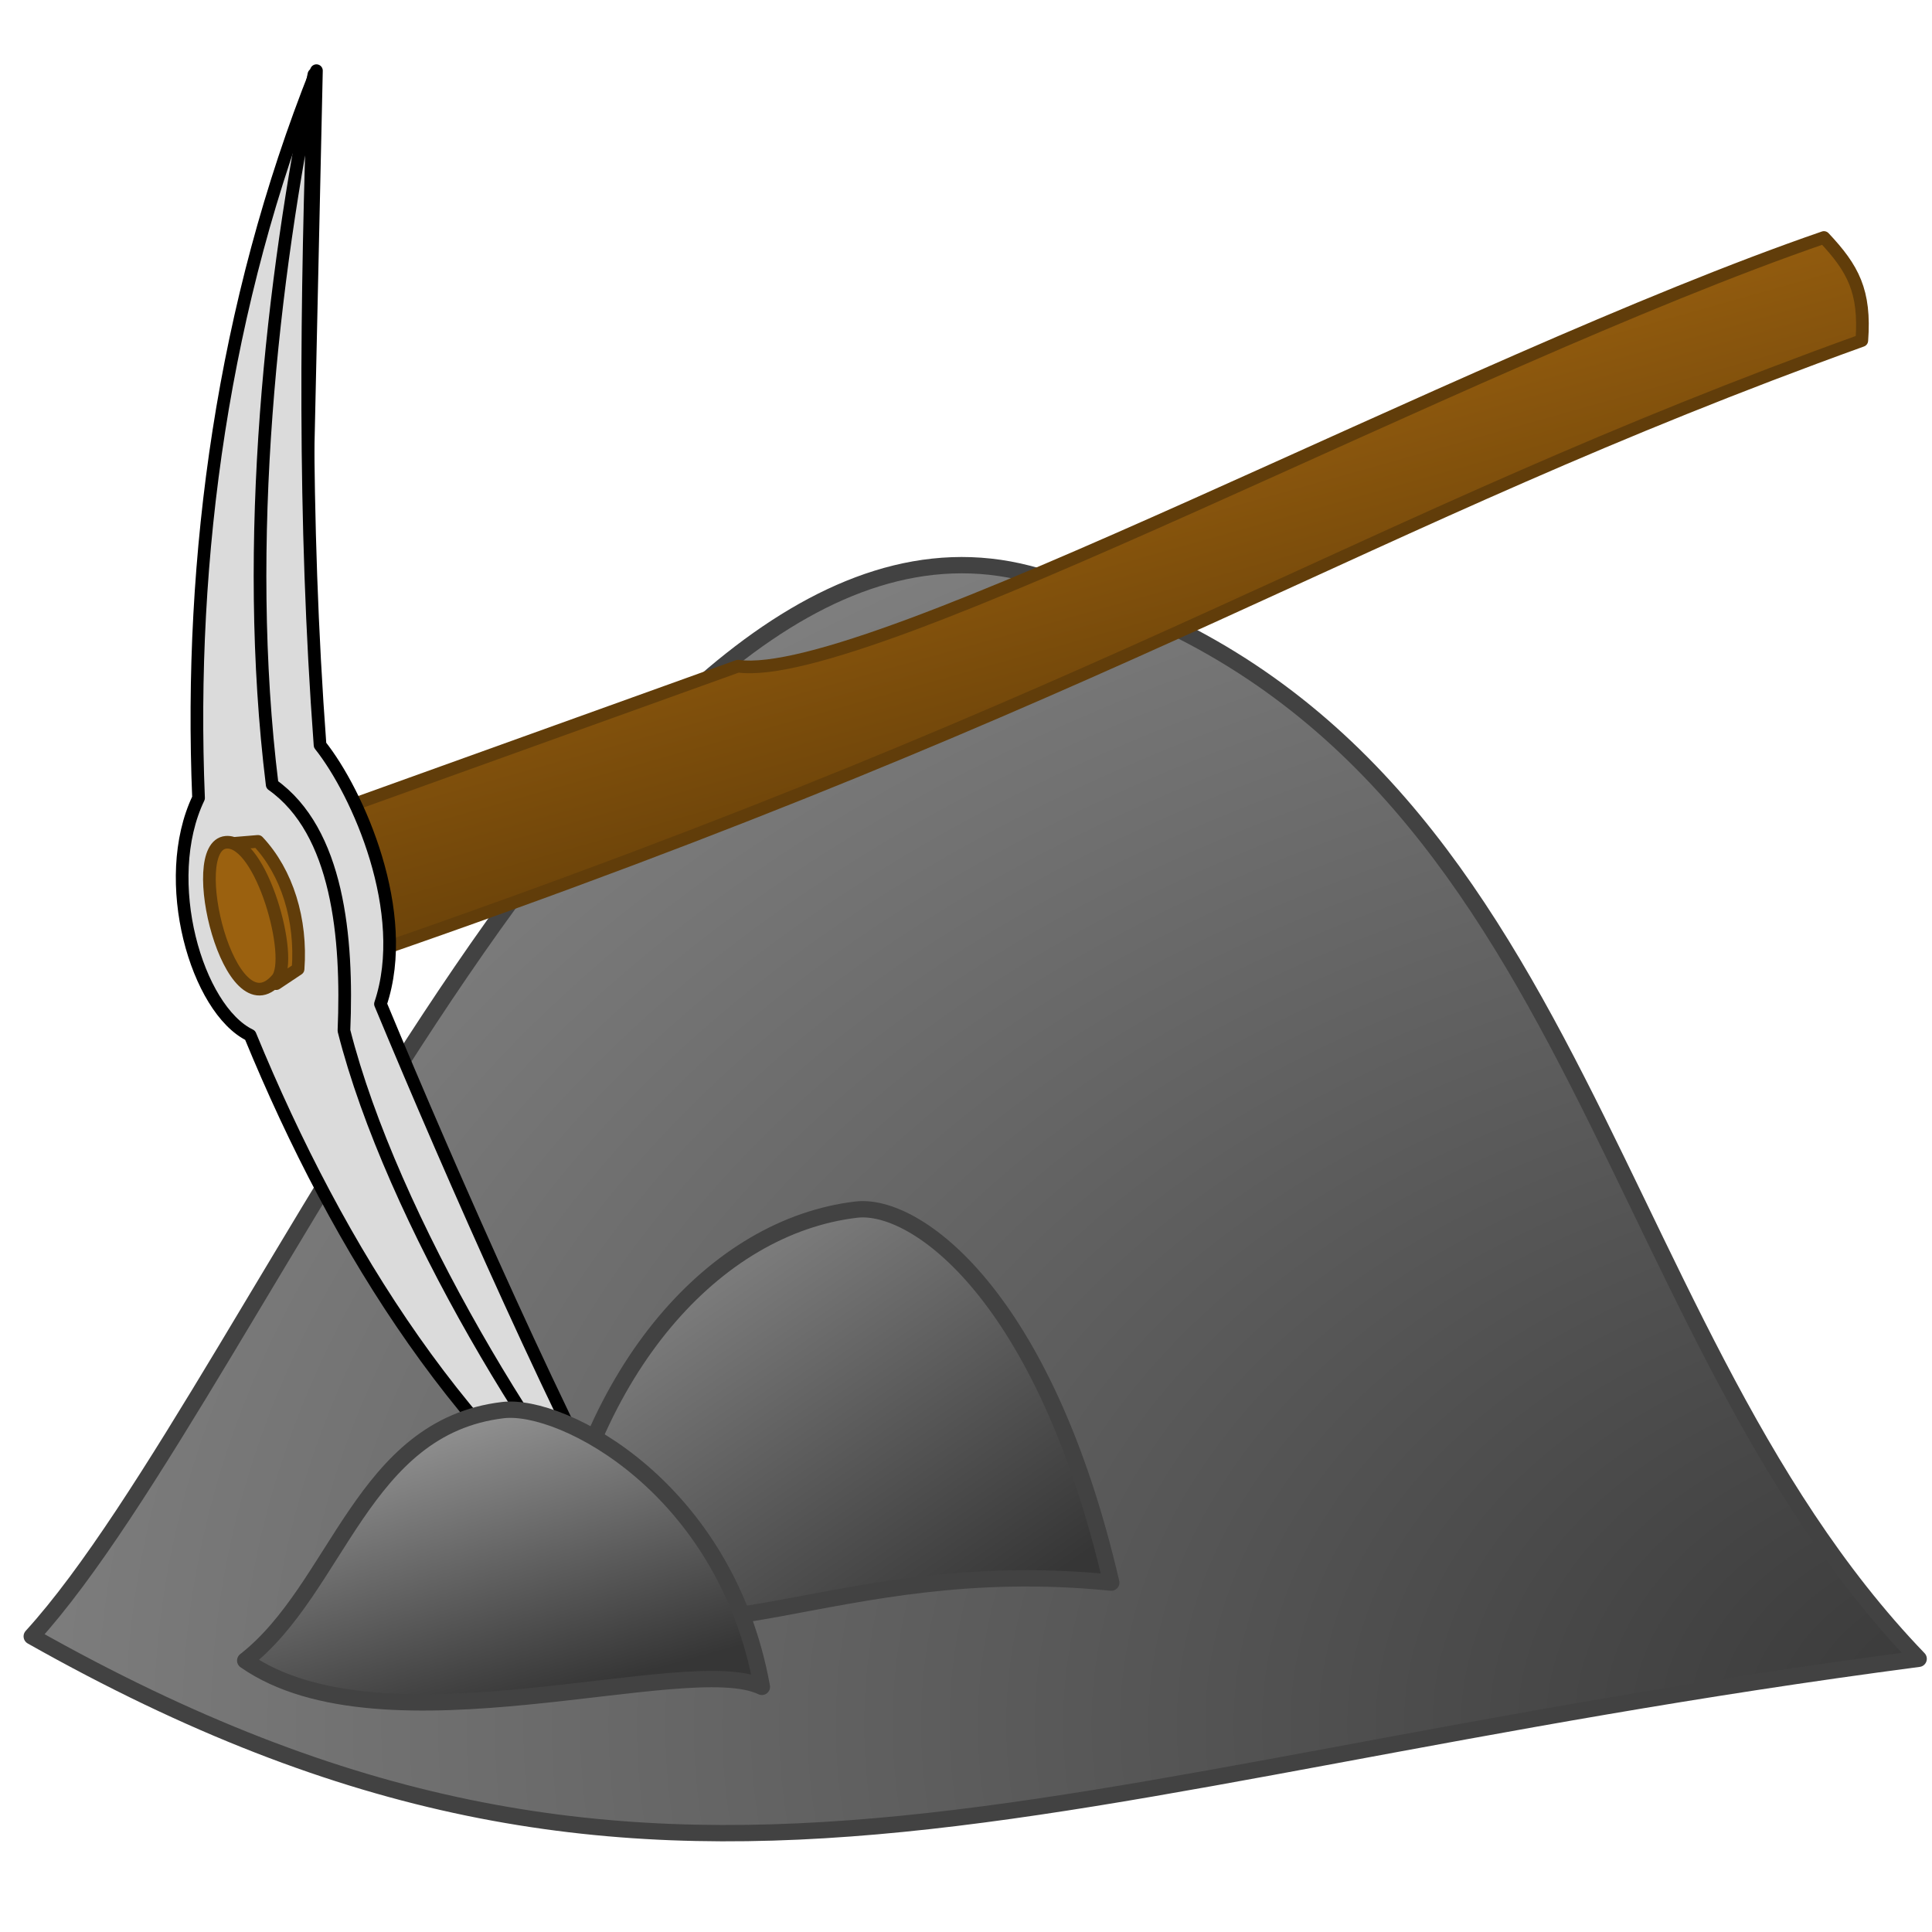
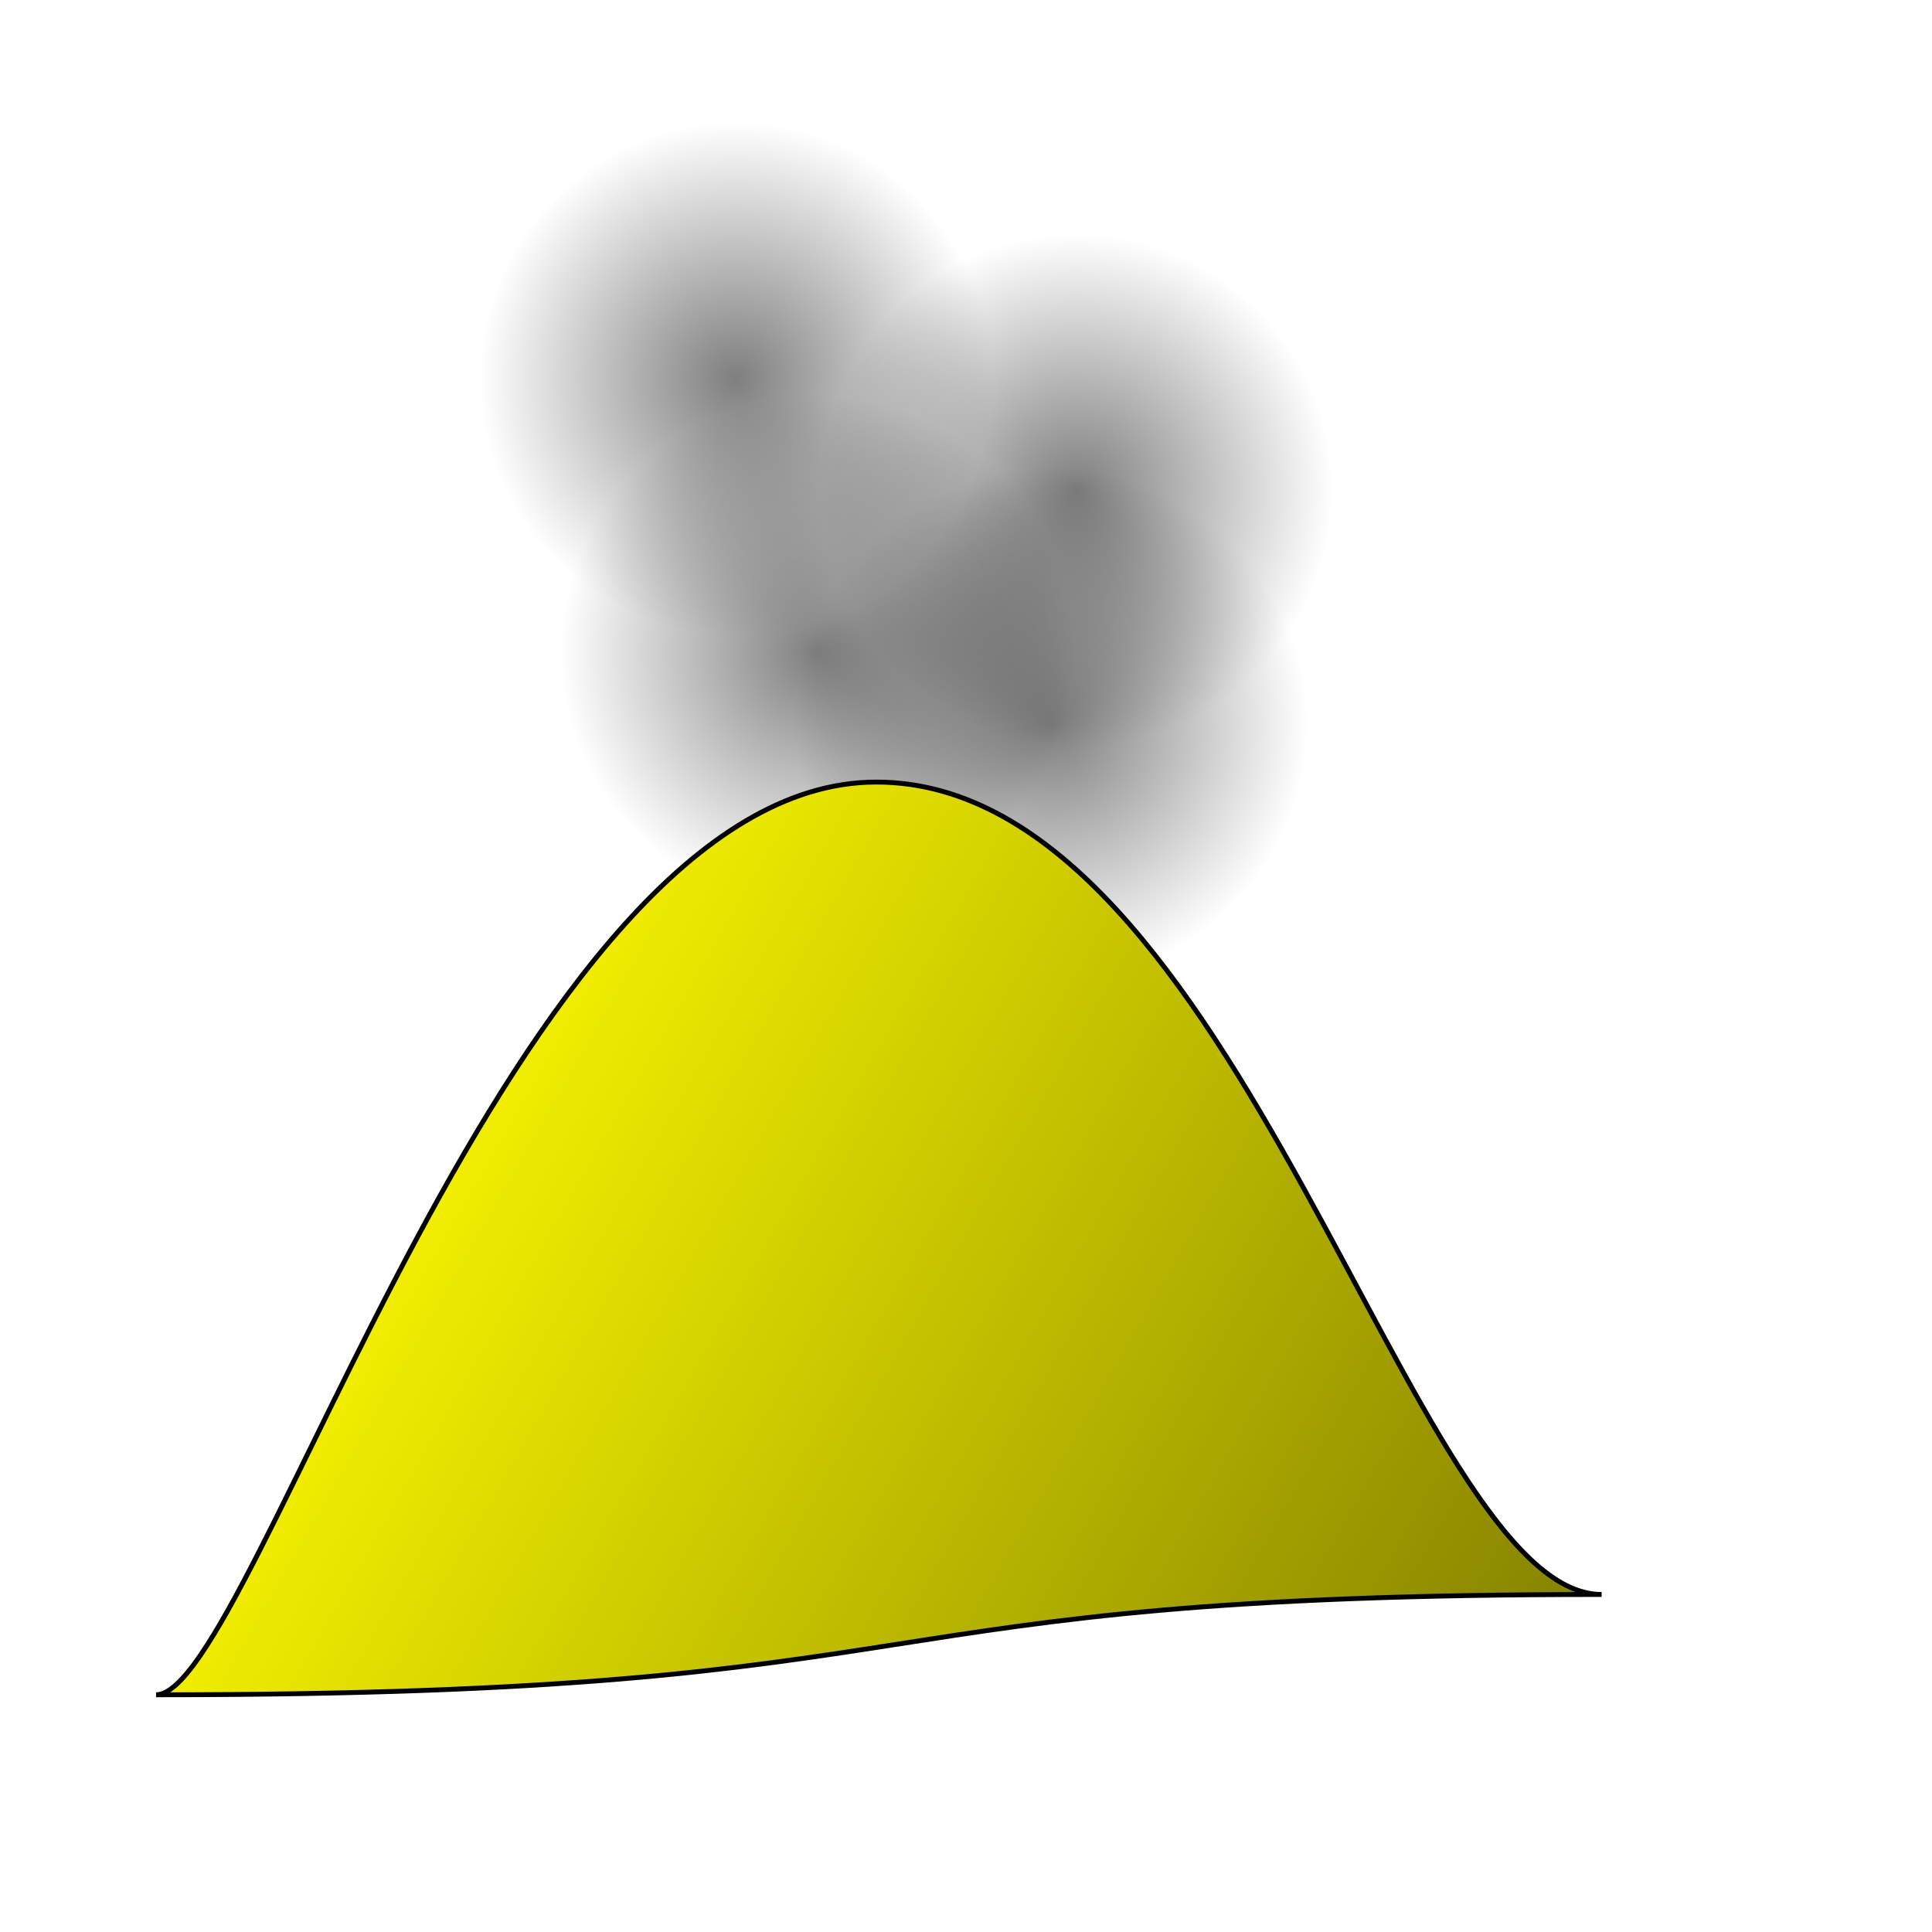
- <svg xmlns="http://www.w3.org/2000/svg" xmlns:xlink="http://www.w3.org/1999/xlink" width="708.661" height="708.661" id="svg7995" version="1.0" x="0" y="0">
+ <svg xmlns="http://www.w3.org/2000/svg" xmlns:xlink="http://www.w3.org/1999/xlink" width="704pt" height="704pt" id="svg2" version="1.0">
  <defs id="defs3">
-     <linearGradient id="linearGradient10507">
-       <stop style="stop-color:#9b610f;stop-opacity:1;" offset="0" id="stop10508" />
-       <stop style="stop-color:#422905;stop-opacity:1;" offset="1" id="stop10509" />
+     <linearGradient id="linearGradient5641">
+       <stop style="stop-color:black;stop-opacity:0.502;" offset="0" id="stop5643" />
+       <stop style="stop-color:black;stop-opacity:0;" offset="1" id="stop5645" />
    </linearGradient>
-     <linearGradient id="linearGradient8627">
-       <stop style="stop-color:#363636;stop-opacity:1;" offset="0" id="stop8628" />
-       <stop style="stop-color:#b5b5b5;stop-opacity:1;" offset="1" id="stop8629" />
+     <marker orient="auto" refY="0" refX="0" id="Arrow1Lstart" style="overflow:visible">
+       <path id="path5632" d="M 0,0 L 5,-5 L -12.5,0 L 5,5 L 0,0 z " style="fill-rule:evenodd;stroke:#000000;stroke-width:1pt;marker-start:none" transform="matrix(0.8,0,0,0.8,10,0)" />
+     </marker>
+     <linearGradient id="linearGradient2778">
+       <stop style="stop-color:#fffc00;stop-opacity:1;" offset="0" id="stop2780" />
+       <stop style="stop-color:#807e00;stop-opacity:1;" offset="1" id="stop2782" />
    </linearGradient>
-     <radialGradient xlink:href="#linearGradient8627" id="radialGradient8633" gradientTransform="matrix(1.944423,0,0,1.312129,-280.3811,-585.1046)" cx="529.659" cy="928.02" fx="529.659" fy="928.02" r="680.679" gradientUnits="userSpaceOnUse" />
-     <linearGradient xlink:href="#linearGradient10507" id="linearGradient10506" gradientTransform="matrix(2.70691,0,0,1.276381,-407.7665,-811.957)" x1="278.3" y1="754.89" x2="370.234" y2="908.68" gradientUnits="userSpaceOnUse" />
-     <linearGradient xlink:href="#linearGradient8627" id="linearGradient11135" gradientTransform="matrix(2.097676,0,0,1.216268,-387.0837,-531.9257)" x1="299.969" y1="940.506" x2="250.098" y2="836.715" gradientUnits="userSpaceOnUse" />
-     <linearGradient xlink:href="#linearGradient8627" id="linearGradient11757" gradientTransform="matrix(1.852809,0,0,1.377009,-384.5837,-535.6757)" x1="429.821" y1="796.105" x2="301.844" y2="658.045" gradientUnits="userSpaceOnUse" />
+     <linearGradient xlink:href="#linearGradient2778" id="linearGradient2784" x1="192.062" y1="450.304" x2="489.626" y2="638.552" gradientUnits="userSpaceOnUse" />
+     <radialGradient xlink:href="#linearGradient5641" id="radialGradient5647" cx="302.932" cy="378.353" fx="302.932" fy="378.353" r="52.684" gradientUnits="userSpaceOnUse" />
+     <radialGradient xlink:href="#linearGradient5641" id="radialGradient5651" gradientUnits="userSpaceOnUse" cx="302.932" cy="378.353" fx="302.932" fy="378.353" r="52.684" />
+     <radialGradient xlink:href="#linearGradient5641" id="radialGradient5655" gradientUnits="userSpaceOnUse" cx="302.932" cy="378.353" fx="302.932" fy="378.353" r="52.684" />
+     <radialGradient xlink:href="#linearGradient5641" id="radialGradient5659" gradientUnits="userSpaceOnUse" cx="302.932" cy="378.353" fx="302.932" fy="378.353" r="52.684" />
+     <linearGradient xlink:href="#linearGradient2778" id="linearGradient6162" gradientUnits="userSpaceOnUse" x1="237.203" y1="494.034" x2="489.626" y2="638.552" gradientTransform="matrix(2.368194,0,0,2.368194,-380.1966,-687.6202)" />
  </defs>
  <g id="layer1">
-     <path style="fill:url(#radialGradient8633);fill-opacity:1;fill-rule:evenodd;stroke:#424242;stroke-width:5.99;stroke-linecap:round;stroke-linejoin:round;stroke-miterlimit:4;stroke-opacity:1" d="M 11.643,600.219 C 244.65,731.729 374.183,651.694 703.765,608.45 C 581.896,481.915 580.057,263.096 377.249,210.451 C 226.396,171.293 95.189,508.62 11.643,600.219 z " id="path8005" />
-     <path style="fill:#dbdbdb;fill-opacity:1;fill-rule:evenodd;stroke:#000000;stroke-width:4.647;stroke-linecap:round;stroke-linejoin:round;stroke-miterlimit:4;stroke-opacity:1" d="M 116.069,25.919 C 81.94,111.561 69.169,203.776 72.827,292.705 C 58.321,322.978 72.196,370.281 91.748,379.742 C 124.363,459.09 170.942,532.689 236.416,578.358 L 135.266,379.742 L 110.669,270 L 116.069,25.919 z " id="path9257" />
-     <path style="fill:url(#linearGradient10506);fill-opacity:1;fill-rule:evenodd;stroke:#613d0a;stroke-width:4.647;stroke-linecap:round;stroke-linejoin:round;stroke-miterlimit:4;stroke-opacity:1" d="M 669.022,87.114 C 679.726,98.487 684.256,106.843 682.918,124.905 C 498.149,191.585 414.422,253.337 136.005,349.59 C 132.215,330.636 122.403,325.061 121.288,298.08 L 270.702,244.35 C 318.317,251.084 535.975,132.954 669.022,87.114 z " id="path10502" />
-     <path style="fill:#dbdbdb;fill-opacity:1;fill-rule:evenodd;stroke:#000000;stroke-width:4.647;stroke-linecap:round;stroke-linejoin:round;stroke-miterlimit:4;stroke-opacity:1" d="M 238.336,581.064 C 207.327,525.735 165.639,430.975 139.559,368.252 C 150.835,334.771 131.299,290.77 117.395,273.315 C 111.169,189.4 112.336,111.235 115.146,27.319 C 99.914,102.112 88.789,198.263 99.843,287.842 C 124.009,304.963 127.602,343.804 126.16,378.041 C 143.563,446.811 199.575,538.582 238.336,581.064 z " id="path8635" />
-     <path style="fill:#9b610f;fill-opacity:1;fill-rule:evenodd;stroke:#613d0a;stroke-width:4.647;stroke-linecap:round;stroke-linejoin:round;stroke-miterlimit:4;stroke-opacity:1" d="M 94.621,308.621 C 105.325,319.993 110.676,337.386 109.338,355.448 L 101.311,360.8 C 97.52,341.846 87.709,336.271 86.594,309.29 L 94.621,308.621 z " id="path9879" />
-     <path style="fill:#9b610f;fill-opacity:1;fill-rule:evenodd;stroke:#613d0a;stroke-width:4.647;stroke-linecap:round;stroke-linejoin:round;stroke-miterlimit:4;stroke-opacity:1" d="M 82.915,308.955 C 67.381,310.29 84.376,379.329 101.645,359.127 C 108.012,351.679 95.923,307.837 82.915,308.955 z " id="path9880" />
-     <path style="fill:url(#linearGradient11757);fill-opacity:1;fill-rule:evenodd;stroke:#424242;stroke-width:5.99;stroke-linecap:round;stroke-linejoin:round;stroke-miterlimit:4;stroke-opacity:1" d="M 202.568,580.747 C 253.45,616.254 303.921,570.103 407.612,580.507 C 383.158,475.15 336.05,441.081 314.046,443.695 C 262.378,449.834 215.522,501.855 202.568,580.747 z " id="path10512" />
-     <path style="fill:url(#linearGradient11135);fill-opacity:1;fill-rule:evenodd;stroke:#424242;stroke-width:5.99;stroke-linecap:round;stroke-linejoin:round;stroke-miterlimit:4;stroke-opacity:1" d="M 89.946,609.103 C 140.828,644.609 252.007,605.517 279.46,618.745 C 266.301,545.86 206.487,514.614 184.482,517.229 C 132.815,523.367 124.077,582.447 89.946,609.103 z " id="path10510" />
+     <g id="g5661" transform="matrix(2.368194,0,0,2.368194,-380.1966,-687.6203)">
+       <path style="opacity:1;fill:url(#radialGradient5647);fill-opacity:1;stroke:none;stroke-width:1;stroke-linecap:round;stroke-linejoin:miter;stroke-miterlimit:4;stroke-dasharray:none;stroke-dashoffset:8.7;stroke-opacity:1" id="path5639" d="M 355.616 378.353 A 52.684 52.684 0 1 1  250.248,378.353 A 52.684 52.684 0 1 1  355.616 378.353 z" transform="translate(25.19661,45.81201)" />
+       <path style="opacity:1;fill:url(#radialGradient5651);fill-opacity:1;stroke:none;stroke-width:1;stroke-linecap:round;stroke-linejoin:miter;stroke-miterlimit:4;stroke-dasharray:none;stroke-dashoffset:8.7;stroke-opacity:1" id="path5649" d="M 355.616 378.353 A 52.684 52.684 0 1 1  250.248,378.353 A 52.684 52.684 0 1 1  355.616 378.353 z" transform="translate(78.45307,12.59831)" />
+       <path style="opacity:1;fill:url(#radialGradient5655);fill-opacity:1;stroke:none;stroke-width:1;stroke-linecap:round;stroke-linejoin:miter;stroke-miterlimit:4;stroke-dasharray:none;stroke-dashoffset:8.7;stroke-opacity:1" id="path5653" d="M 355.616 378.353 A 52.684 52.684 0 1 1  250.248,378.353 A 52.684 52.684 0 1 1  355.616 378.353 z" transform="translate(8.589758,-10.30769)" />
+       <path style="opacity:1;fill:url(#radialGradient5659);fill-opacity:1;stroke:none;stroke-width:1;stroke-linecap:round;stroke-linejoin:miter;stroke-miterlimit:4;stroke-dasharray:none;stroke-dashoffset:8.7;stroke-opacity:1" id="path5657" d="M 355.616 378.353 A 52.684 52.684 0 1 1  250.248,378.353 A 52.684 52.684 0 1 1  355.616 378.353 z" transform="translate(73.29922,60.70092)" />
+     </g>
+     <path style="opacity:1;fill:url(#linearGradient6162);fill-opacity:1;fill-rule:evenodd;stroke:#000000;stroke-width:2.368;stroke-linecap:round;stroke-linejoin:miter;marker-start:none;marker-mid:none;stroke-miterlimit:4;stroke-dasharray:none;stroke-dashoffset:8.7;stroke-opacity:1" id="path1883" d="M 778.148,774.676 C 398.821,774.676 475.476,823.411 75.827,823.411 C 123.322,823.411 249.373,380.122 425.631,379.97 C 601.89,379.818 685.839,774.676 778.148,774.676 z " />
  </g>
</svg>
